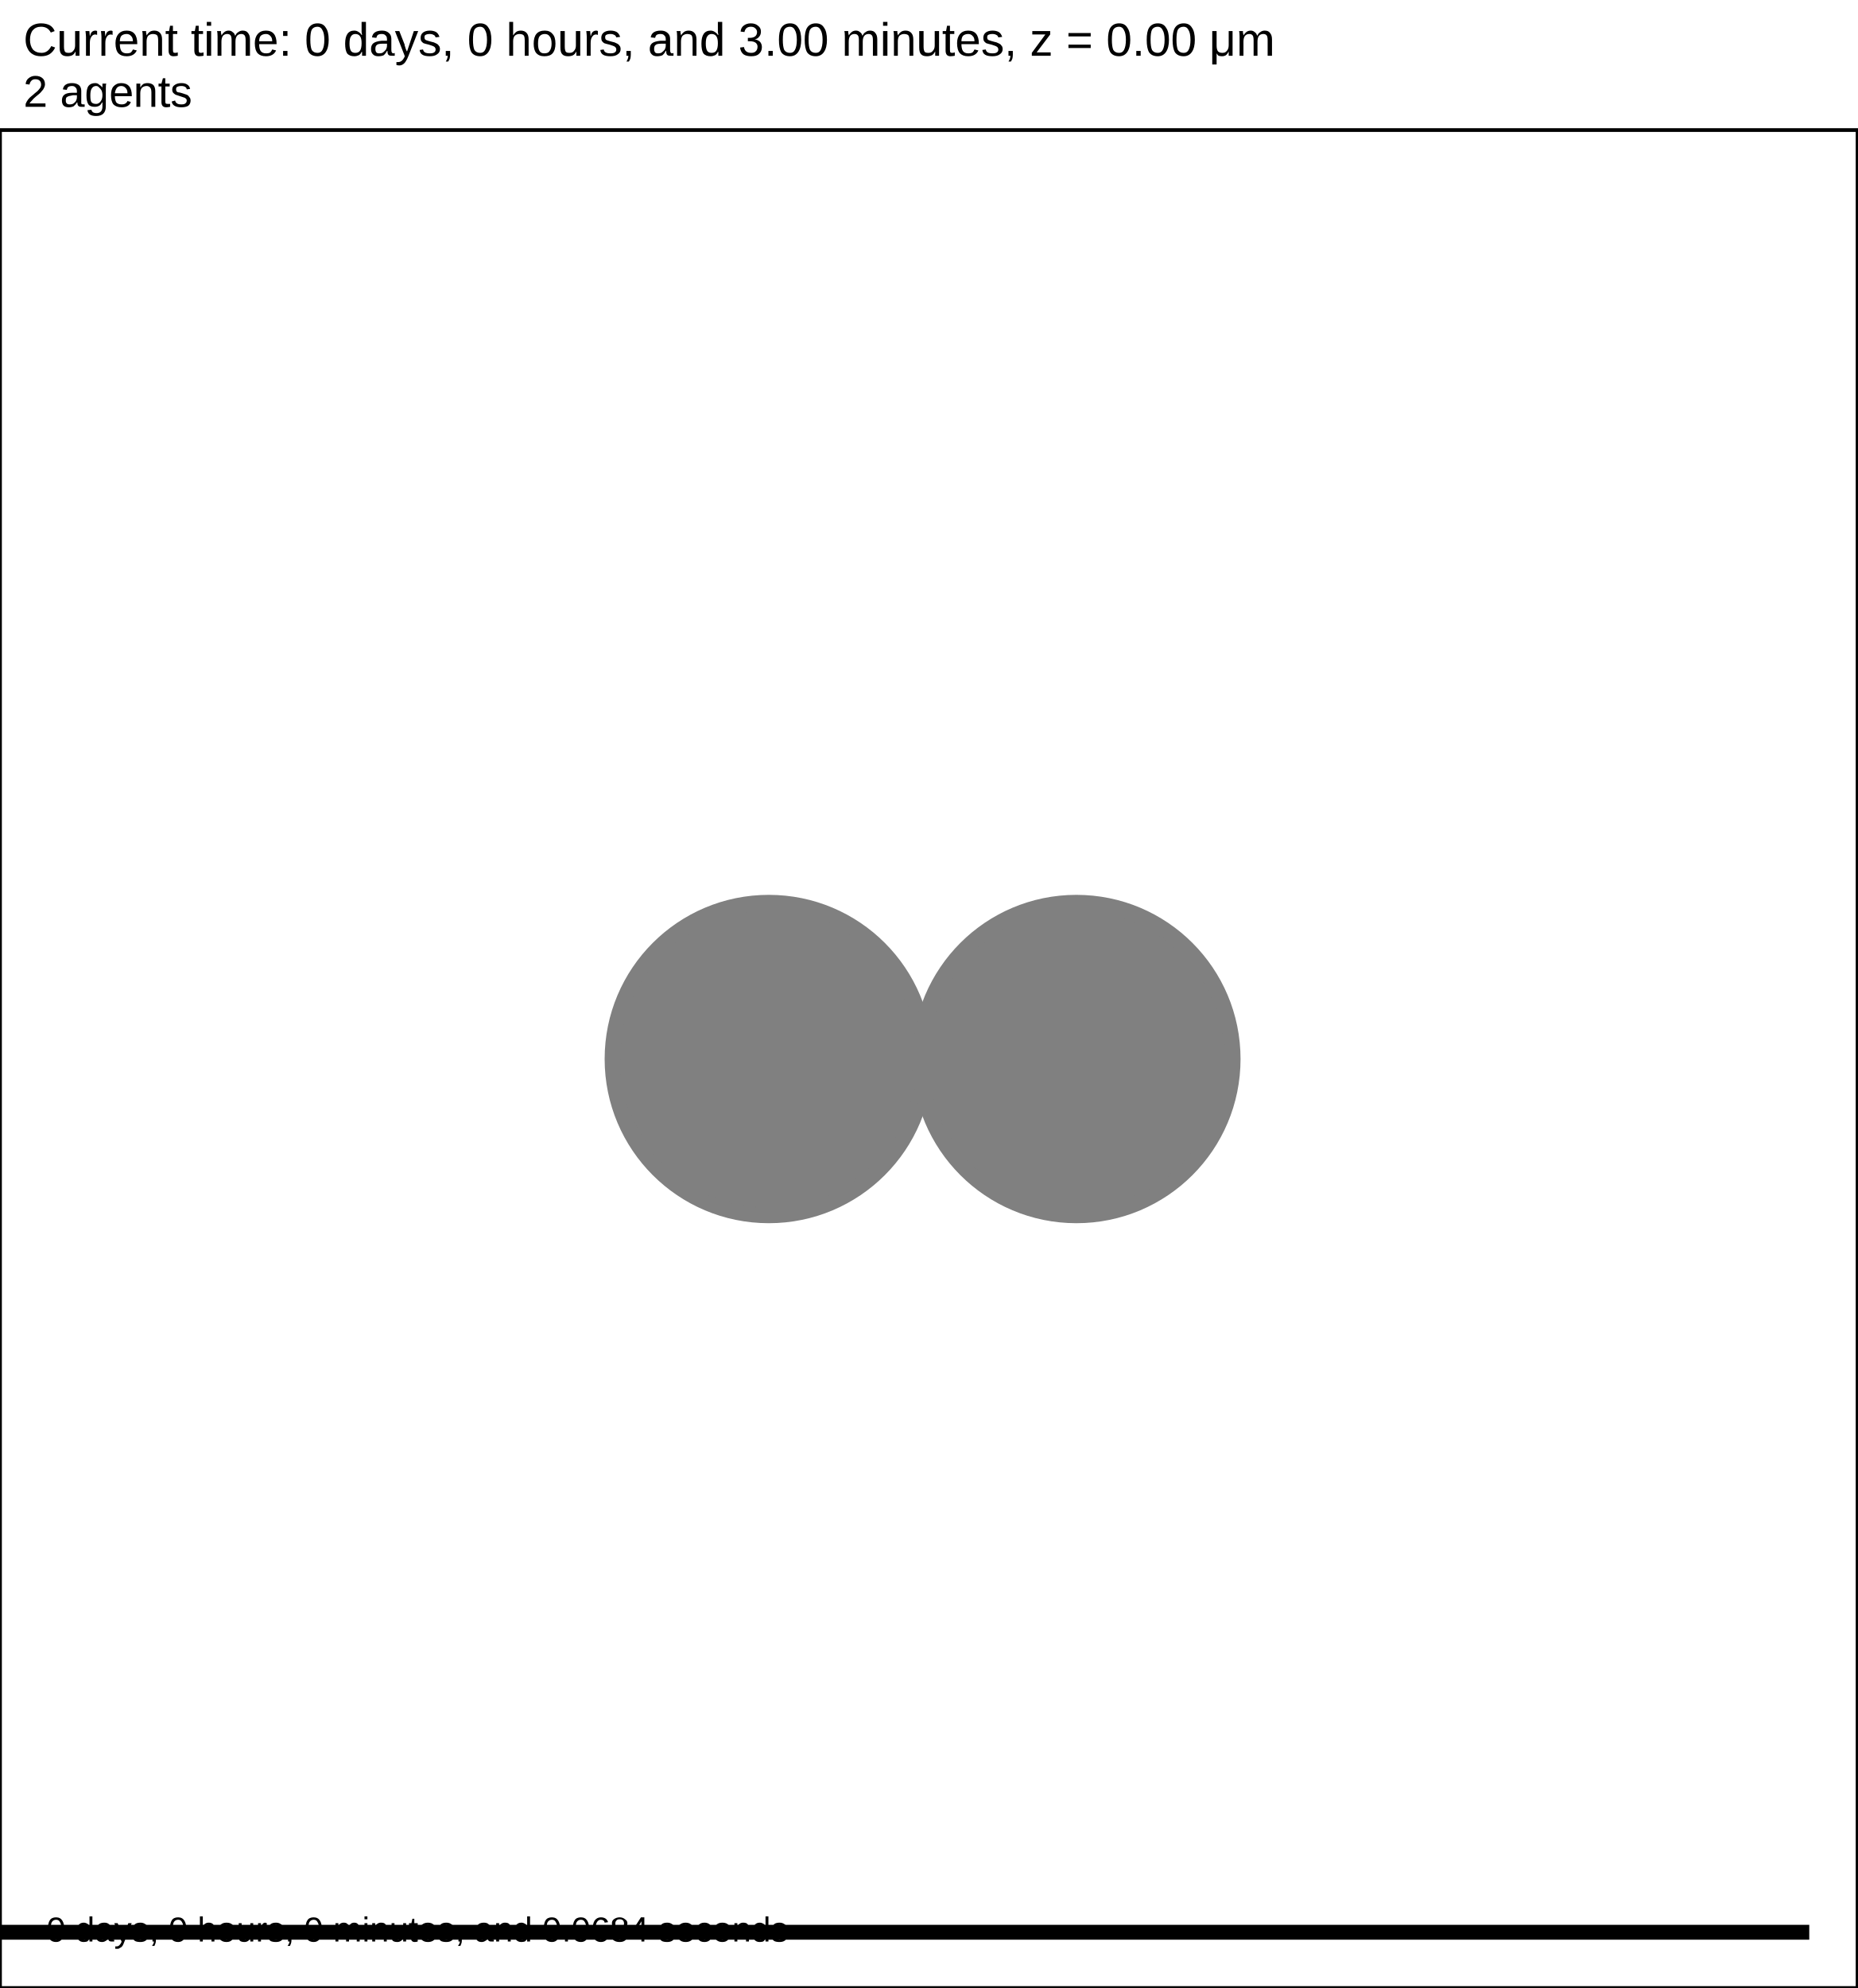
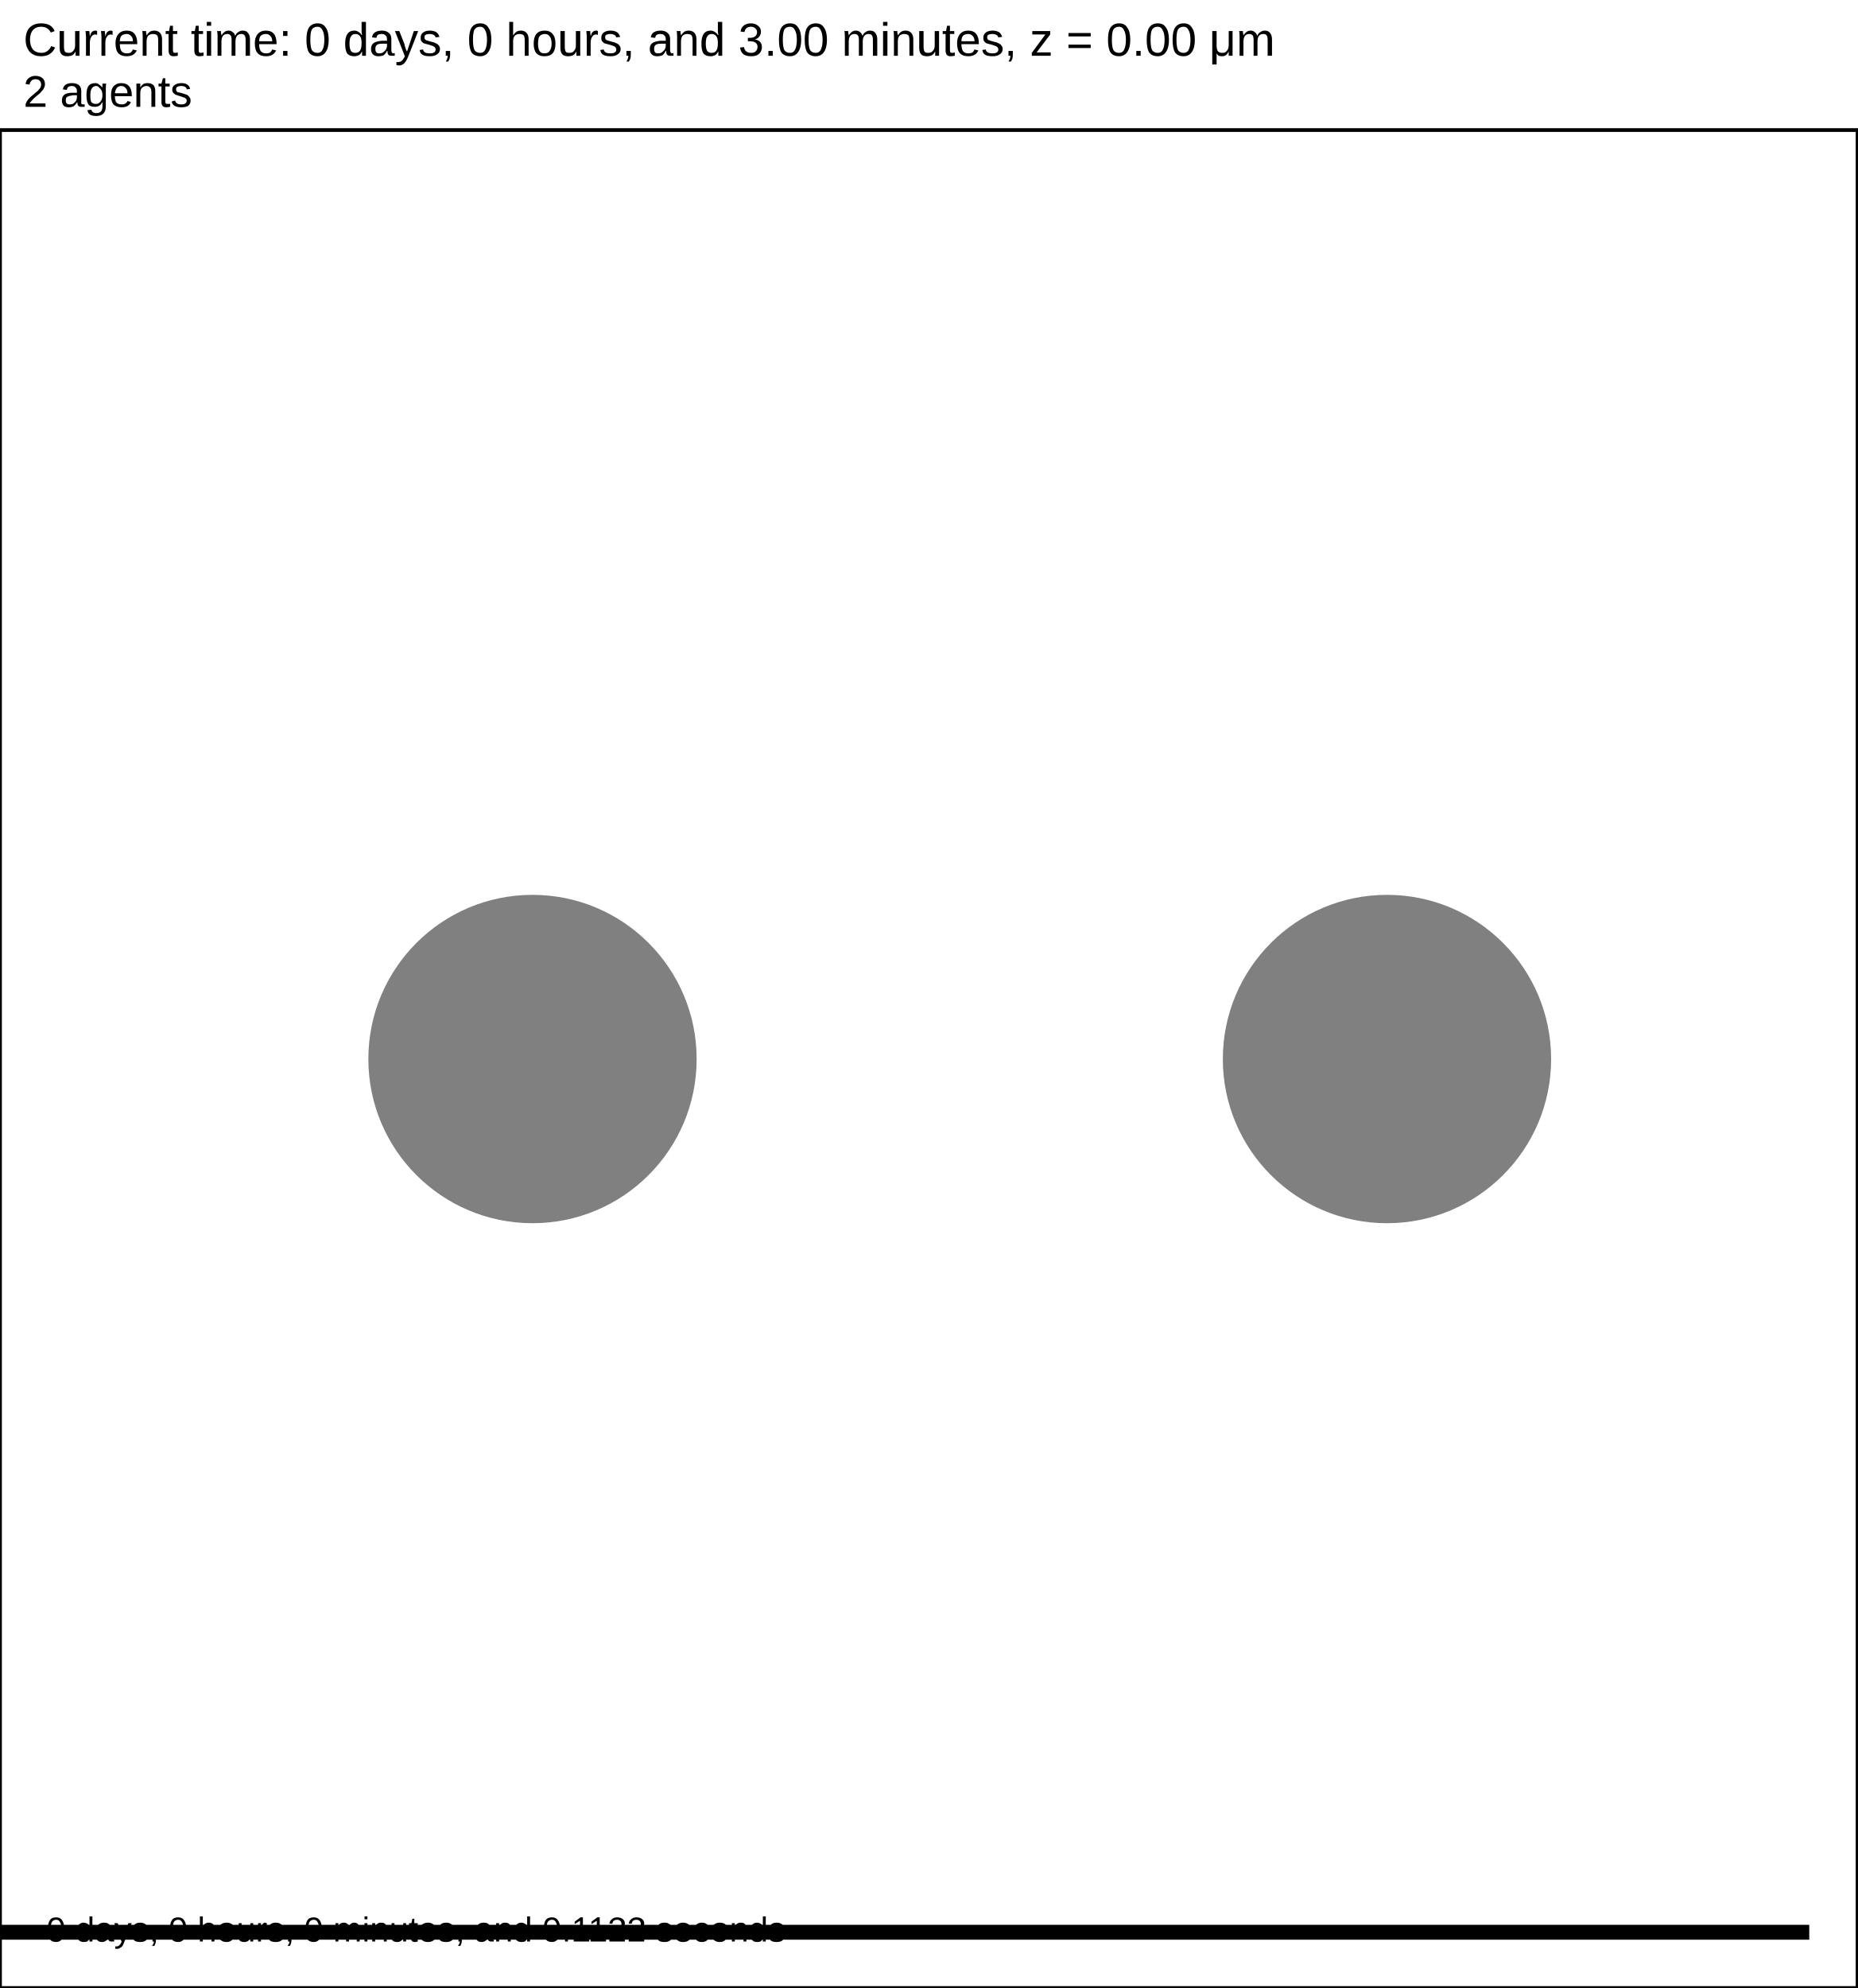
<svg xmlns="http://www.w3.org/2000/svg" version="1.1" width="60" height="64.2" id="svg2">
  <rect x="0" y="0" width="60" height="64.2" stroke-width="0.12" stroke="white" fill="white" />
  <text x="0.75" y="1.8" font-family="Arial" font-size="1.5" fill="black">
   Current time: 0 days, 0 hours, and 3.00 minutes, z = 0.00 μm
  </text>
  <text x="0.75" y="3.45" font-family="Arial" font-size="1.425" fill="black">
   2 agents
  </text>
  <g id="tissue" transform="translate(0,64.2) scale(1,-1)">
    <g id="ECM">
  </g>
    <g id="cells">
      <g id="cell0" type="agent" dead="false">
-         <circle cx="24.832" cy="30" r="5.013" stroke-width="0.5" stroke="black" fill="grey" />
-         <circle cx="24.832" cy="30" r="5.052" stroke-width="0.5" stroke="grey" fill="grey" />
+         <circle cx="17.2" cy="30" r="5.013" stroke-width="0.5" stroke="black" fill="grey" />
+         <circle cx="17.2" cy="30" r="5.052" stroke-width="0.5" stroke="grey" fill="grey" />
      </g>
      <g id="cell1" type="agent" dead="false">
-         <circle cx="34.768" cy="30" r="5.013" stroke-width="0.5" stroke="black" fill="grey" />
-         <circle cx="34.768" cy="30" r="5.052" stroke-width="0.5" stroke="grey" fill="grey" />
+         <circle cx="44.8" cy="30" r="5.013" stroke-width="0.5" stroke="black" fill="grey" />
+         <circle cx="44.8" cy="30" r="5.052" stroke-width="0.5" stroke="grey" fill="grey" />
      </g>
    </g>
  </g>
  <rect x="-141.5" y="62.1" width="200" height="0.6" stroke-width="0.12" stroke="rgb(255,255,255)" fill="rgb(0,0,0)" />
  <text x="-141.125" y="61.725" font-family="Arial" font-size="1.5" fill="black">
   200 μm
  </text>
  <text x="1.5" y="62.7" font-family="Arial" font-size="1.125" fill="black">
-    0 days, 0 hours, 0 minutes, and 0.0684 seconds
+    0 days, 0 hours, 0 minutes, and 0.1122 seconds
  </text>
  <rect x="0" y="4.2" width="60" height="60" stroke-width="0.12" stroke="rgb(0,0,0)" fill="none" />
</svg>
